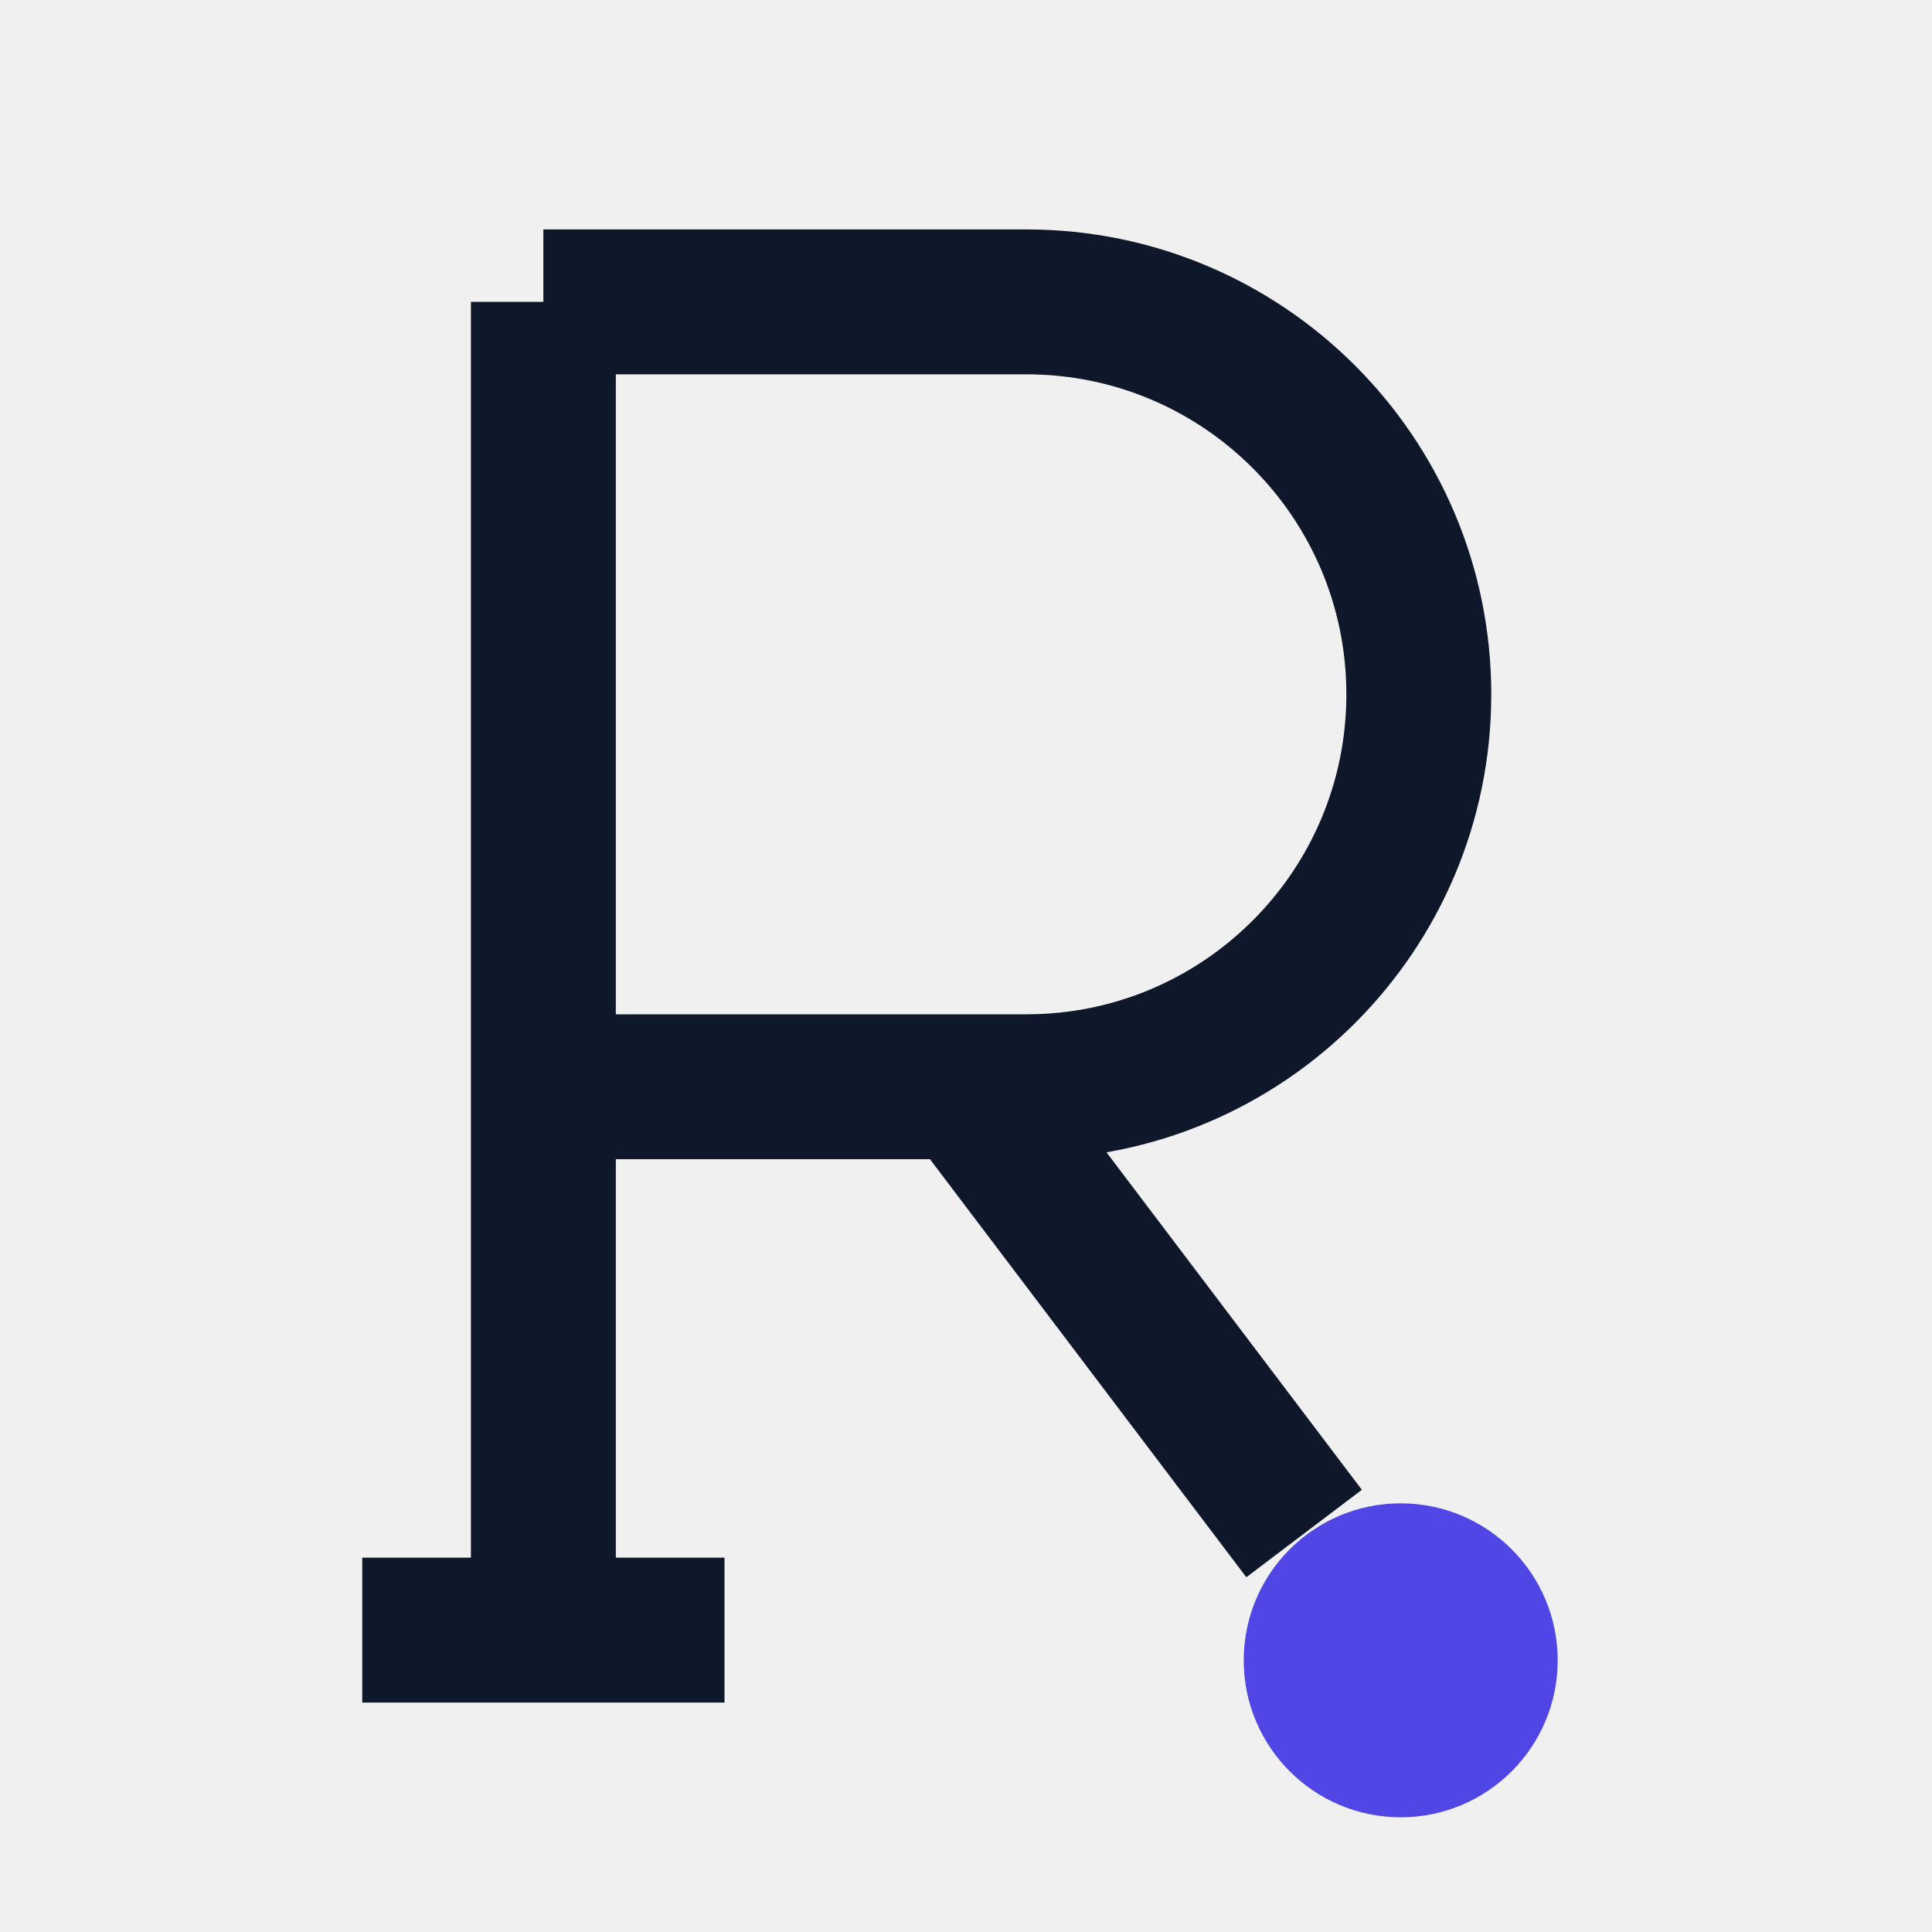
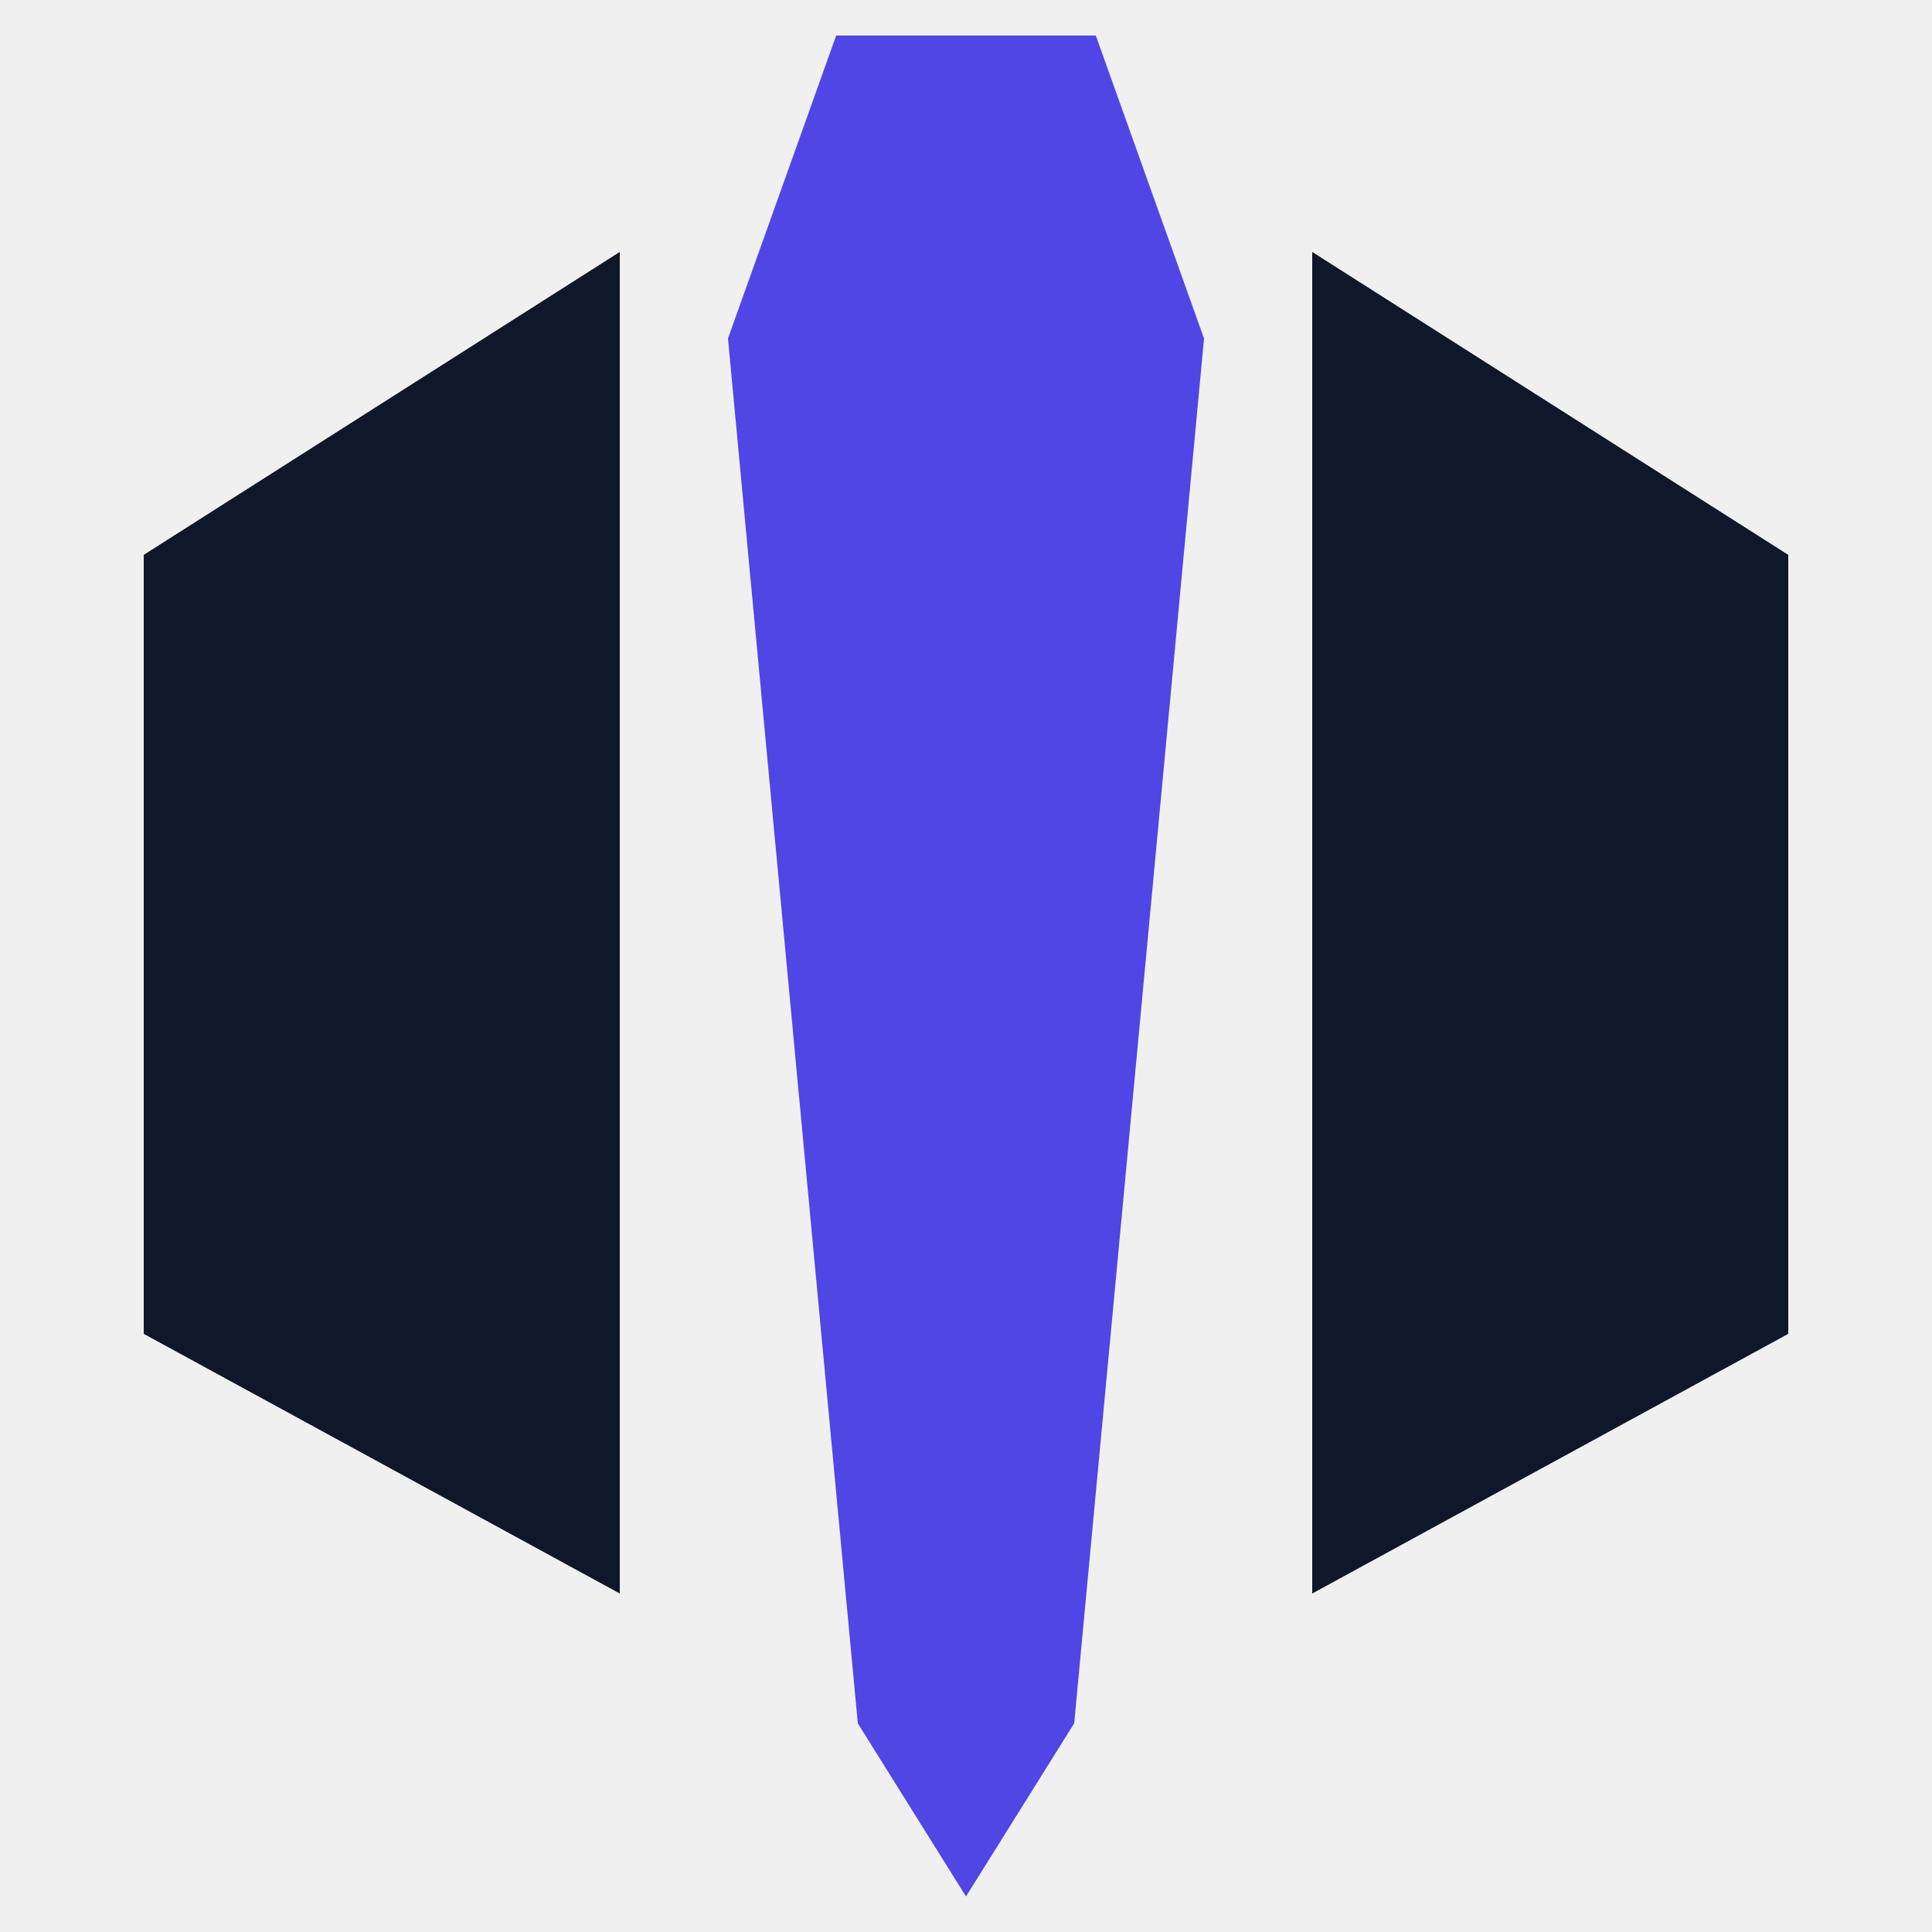
- <svg xmlns="http://www.w3.org/2000/svg" viewBox="0 0 32 32">
-   <style>.s{stroke:#0F172A}@media(prefers-color-scheme:dark){.s{stroke:#fff}}</style>
-   <path d="M9 5v22M6 27h6M9 5h8a6.5 6.5 0 0 1 0 13H9M16 18l5.6 7.4" stroke-width="2.4" stroke-linejoin="miter" fill="none" class="s" />
-   <circle cx="23.2" cy="27.5" r="2.6" fill="#4F46E5" />
+ <svg xmlns="http://www.w3.org/2000/svg" viewBox="0 0 100 100">
+   <style>.p{fill:#0F172A}.k{fill:#4F46E5}@media(prefers-color-scheme:dark){.p{fill:#fff}.k{fill:#6163F0}}</style>
+   <g transform="translate(50 50) scale(1.12) translate(-50 -53)">
+     <path class="k" d="M44 10 H56 L61 24 L55 88 L50 96 L45 88 L39 24 Z" />
+     <path class="p" d="M12 34 L34 20 V82 L12 70 Z" />
+     <path class="p" d="M88 34 L66 20 V82 L88 70 Z" />
+   </g>
</svg>
